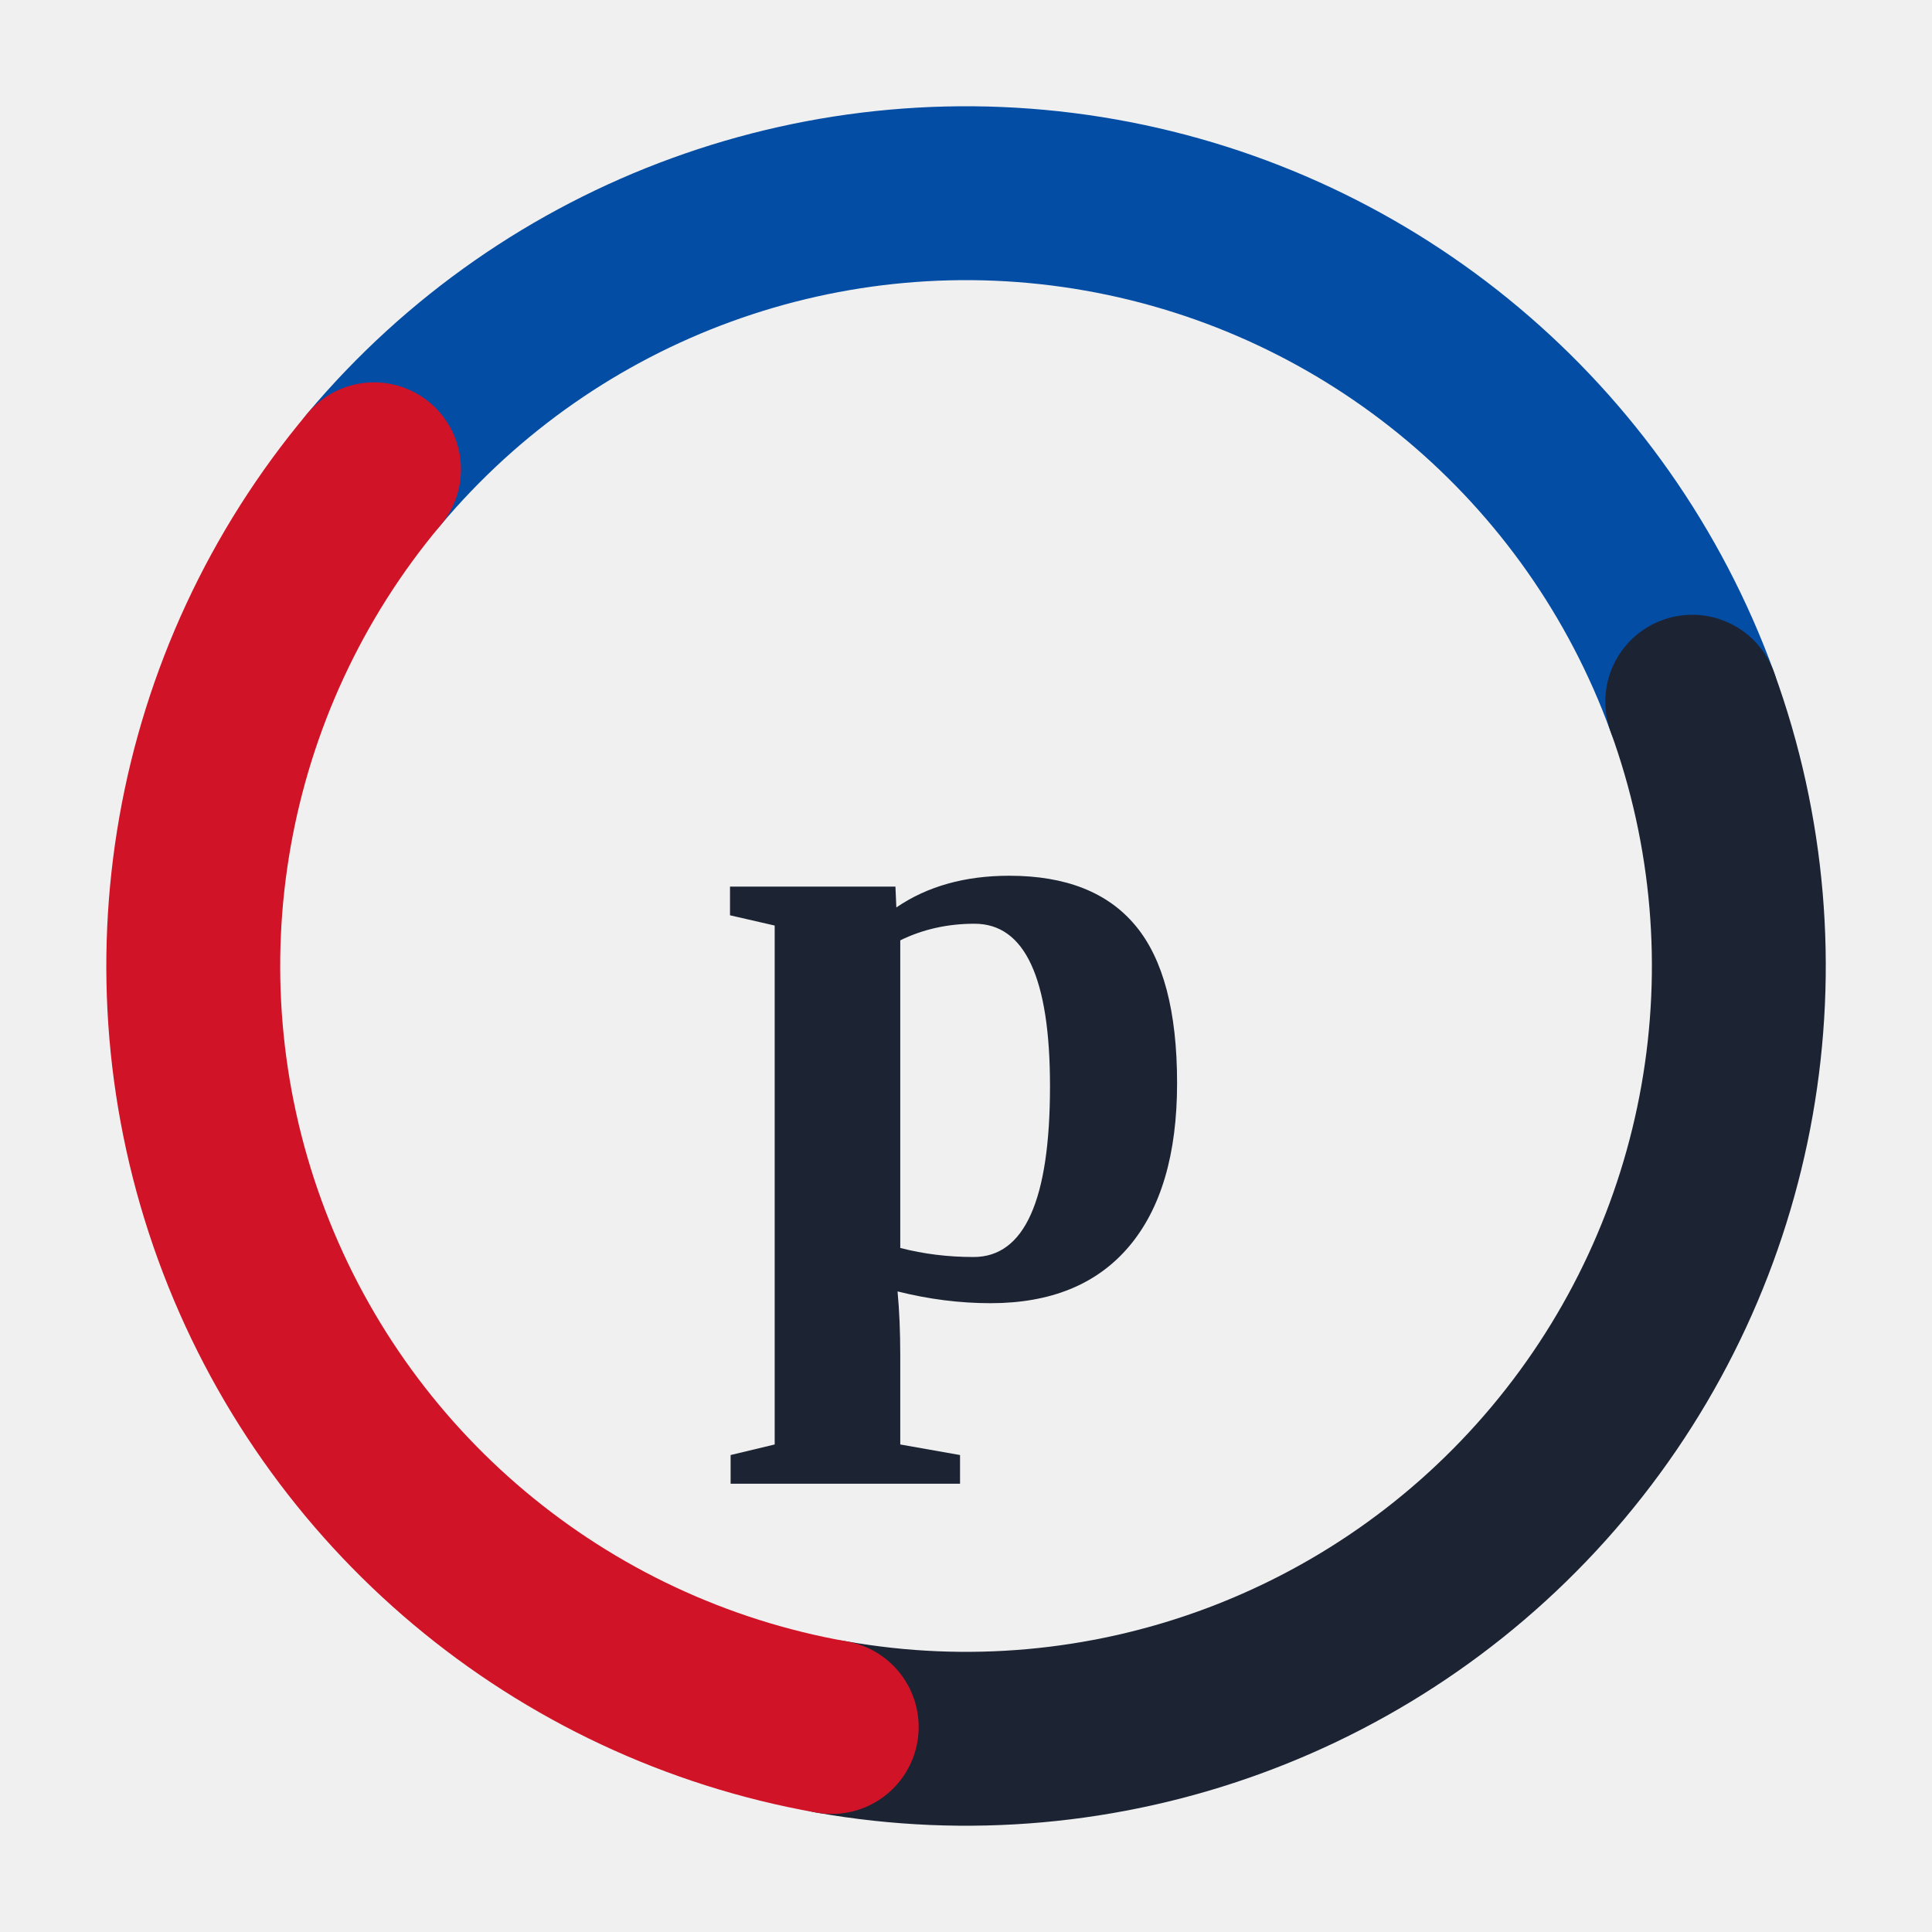
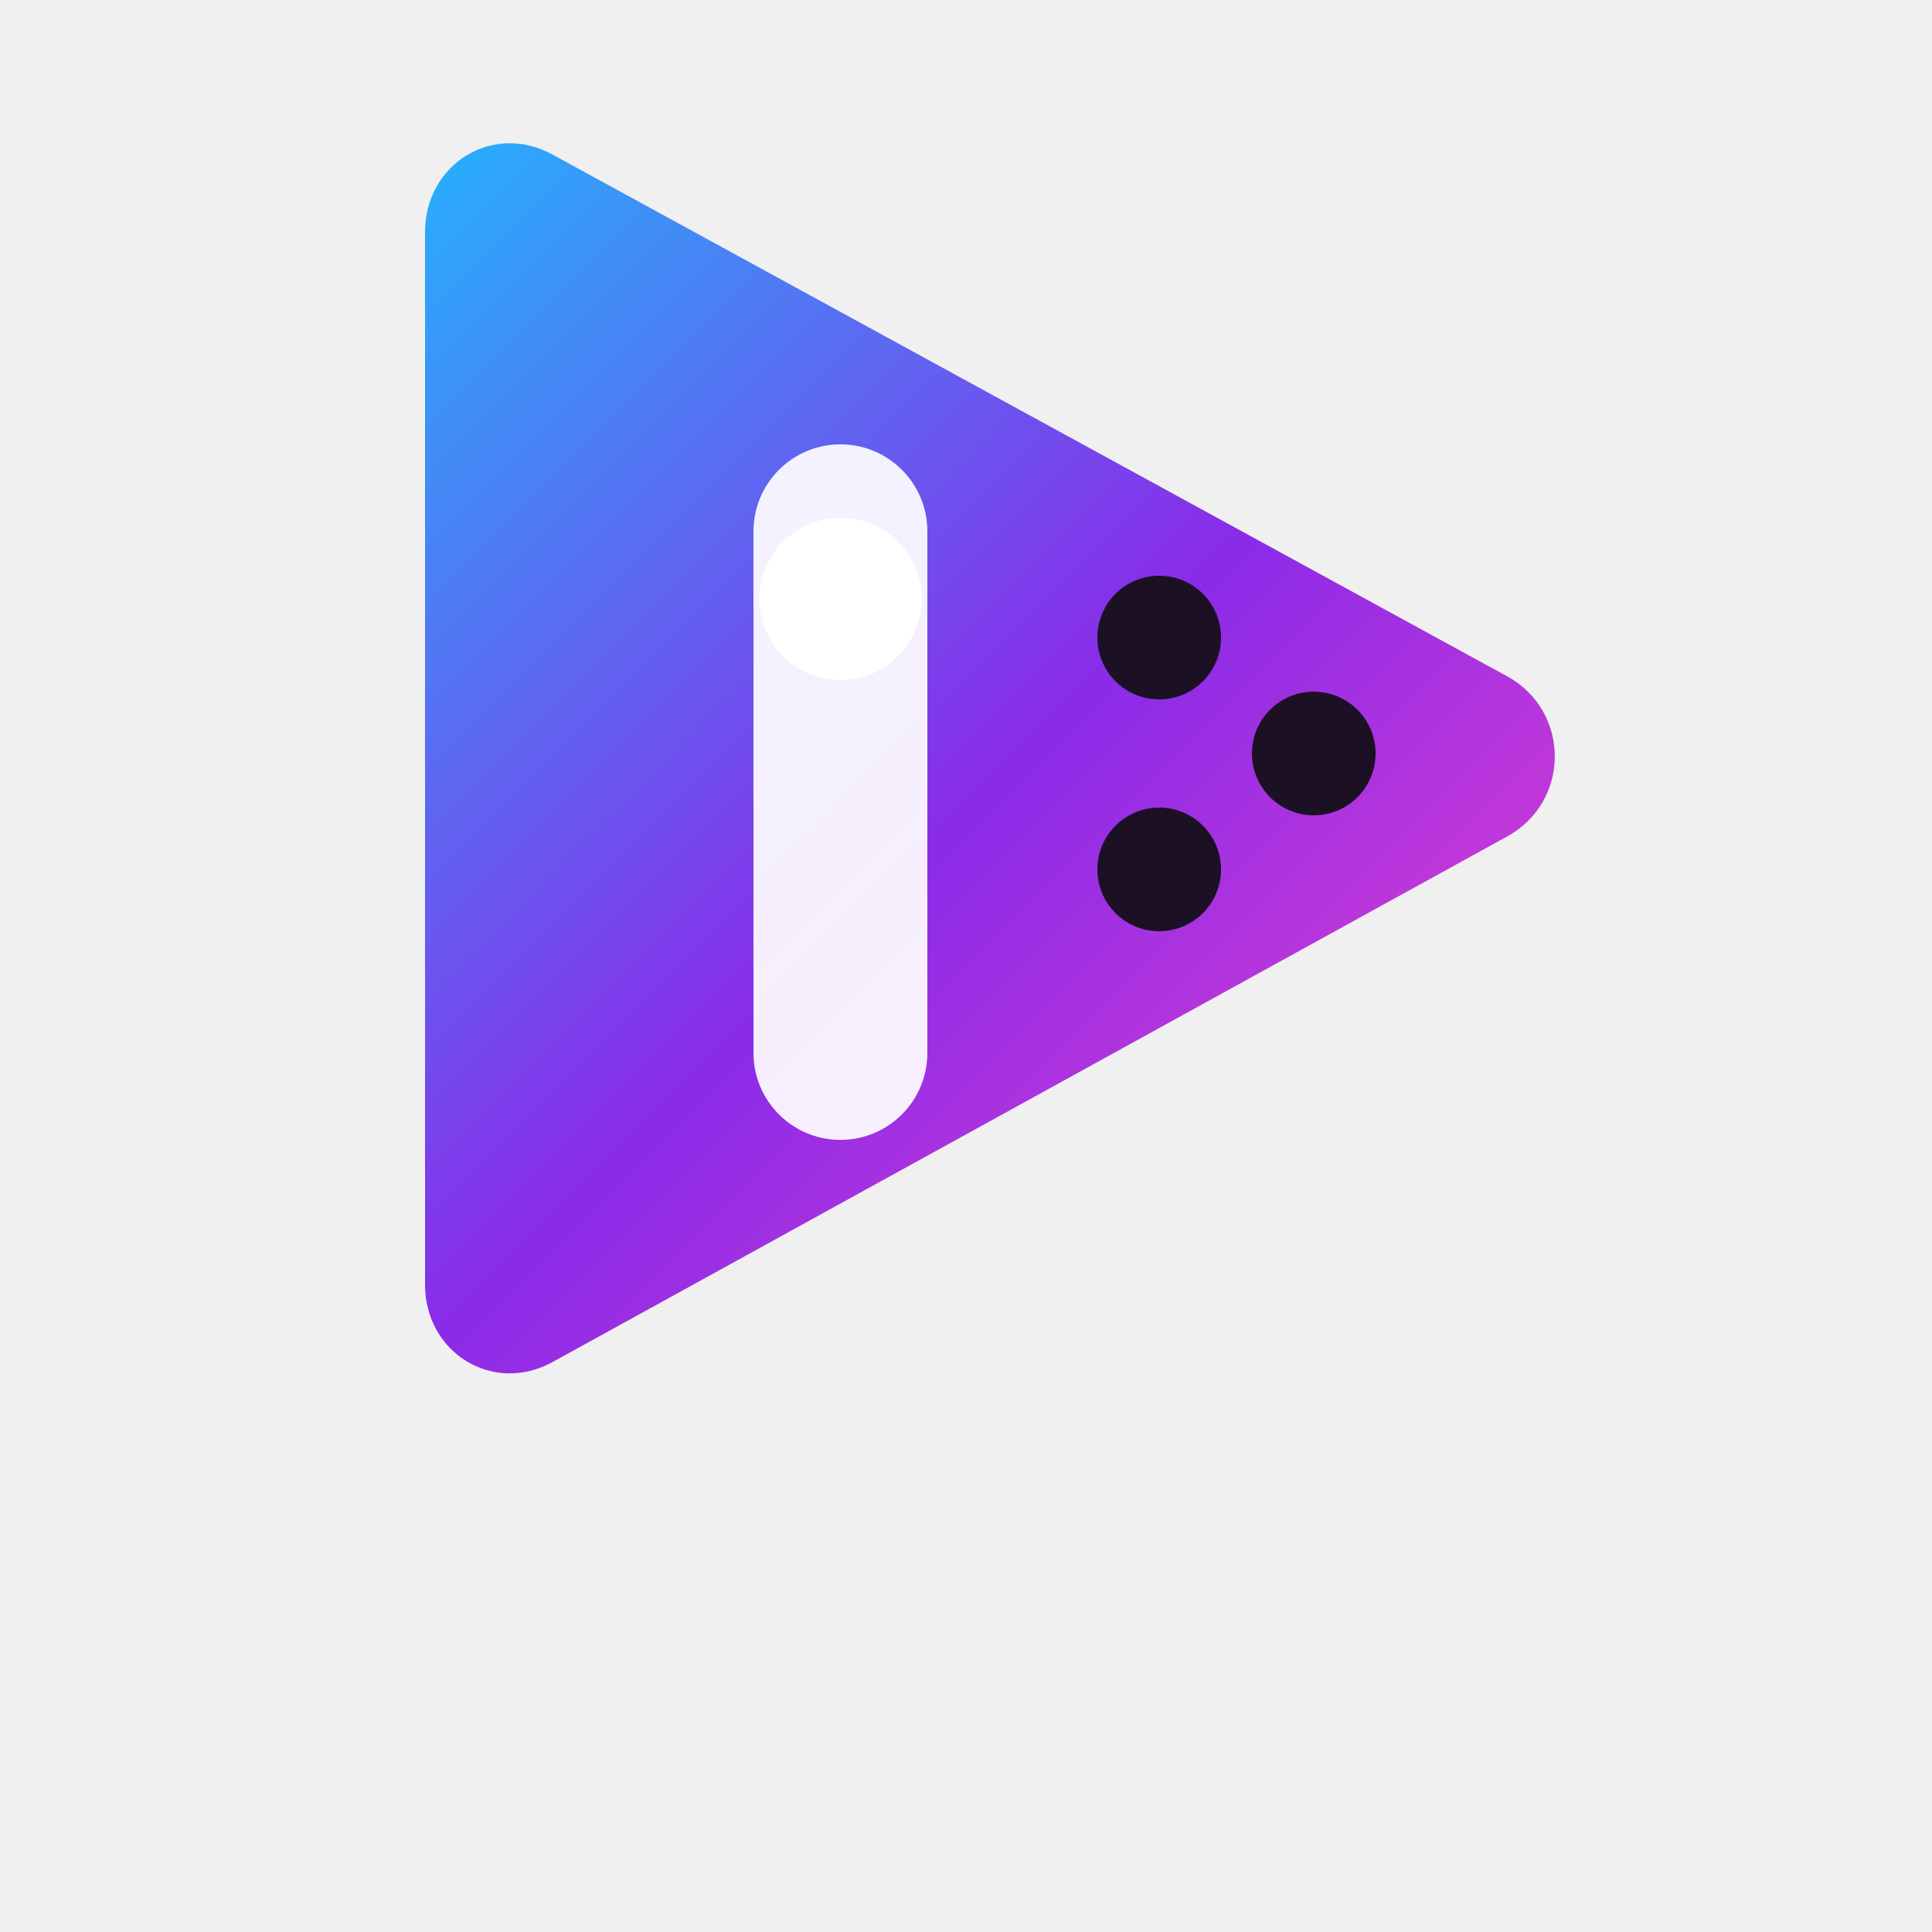
<svg xmlns="http://www.w3.org/2000/svg" width="100" height="100" viewBox="0 0 100 100" fill="none">
-   <path d="M 19.36 24.29 A 40 40 0 0 1 87.59 36.32" stroke="#034DA4" stroke-width="9" stroke-linecap="round" />
-   <path d="M 87.59 36.32 A 40 40 0 0 1 43.05 89.39" stroke="#1C2434" stroke-width="9" stroke-linecap="round" />
-   <path d="M 43.05 89.39 A 40 40 0 0 1 19.36 24.29" stroke="#D01327" stroke-width="9" stroke-linecap="round" />
-   <text x="50" y="67" font-family="Georgia, 'Times New Roman', serif" font-size="46" font-weight="700" fill="#1C2434" text-anchor="middle">p</text>
+   <defs>
+     <linearGradient id="pi-grad" x1="10" y1="10" x2="90" y2="90" gradientUnits="userSpaceOnUse">
+       <stop offset="0" stop-color="#17C4FF" />
+       <stop offset="0.45" stop-color="#8A2BE8" />
+       <stop offset="0.75" stop-color="#E23FD0" />
+       <stop offset="1" stop-color="#FF7A2E" />
+     </linearGradient>
+   </defs>
+   <path d="M22 12 C22 8.5 25.5 6.3 28.6 8 L78 35 C81.3 36.8 81.3 41.5 78 43.3 L28.6 70.5 C25.5 72.2 22 70 22 66.5 Z" fill="url(#pi-grad)" />
+   <circle cx="68" cy="39" r="3.2" fill="#1C1024" />
+   <circle cx="60" cy="33" r="3.2" fill="#1C1024" />
+   <circle cx="60" cy="45" r="3.2" fill="#1C1024" />
+   <rect x="38" y="22" width="11" height="38" rx="5.5" fill="url(#pi-grad)" stroke="#1C1024" stroke-width="0" />
+   <rect x="39" y="23" width="9" height="36" rx="4.5" fill="#fff" fill-opacity="0.92" />
+   <circle cx="43.5" cy="31" r="4.2" fill="#fff" />
</svg>
